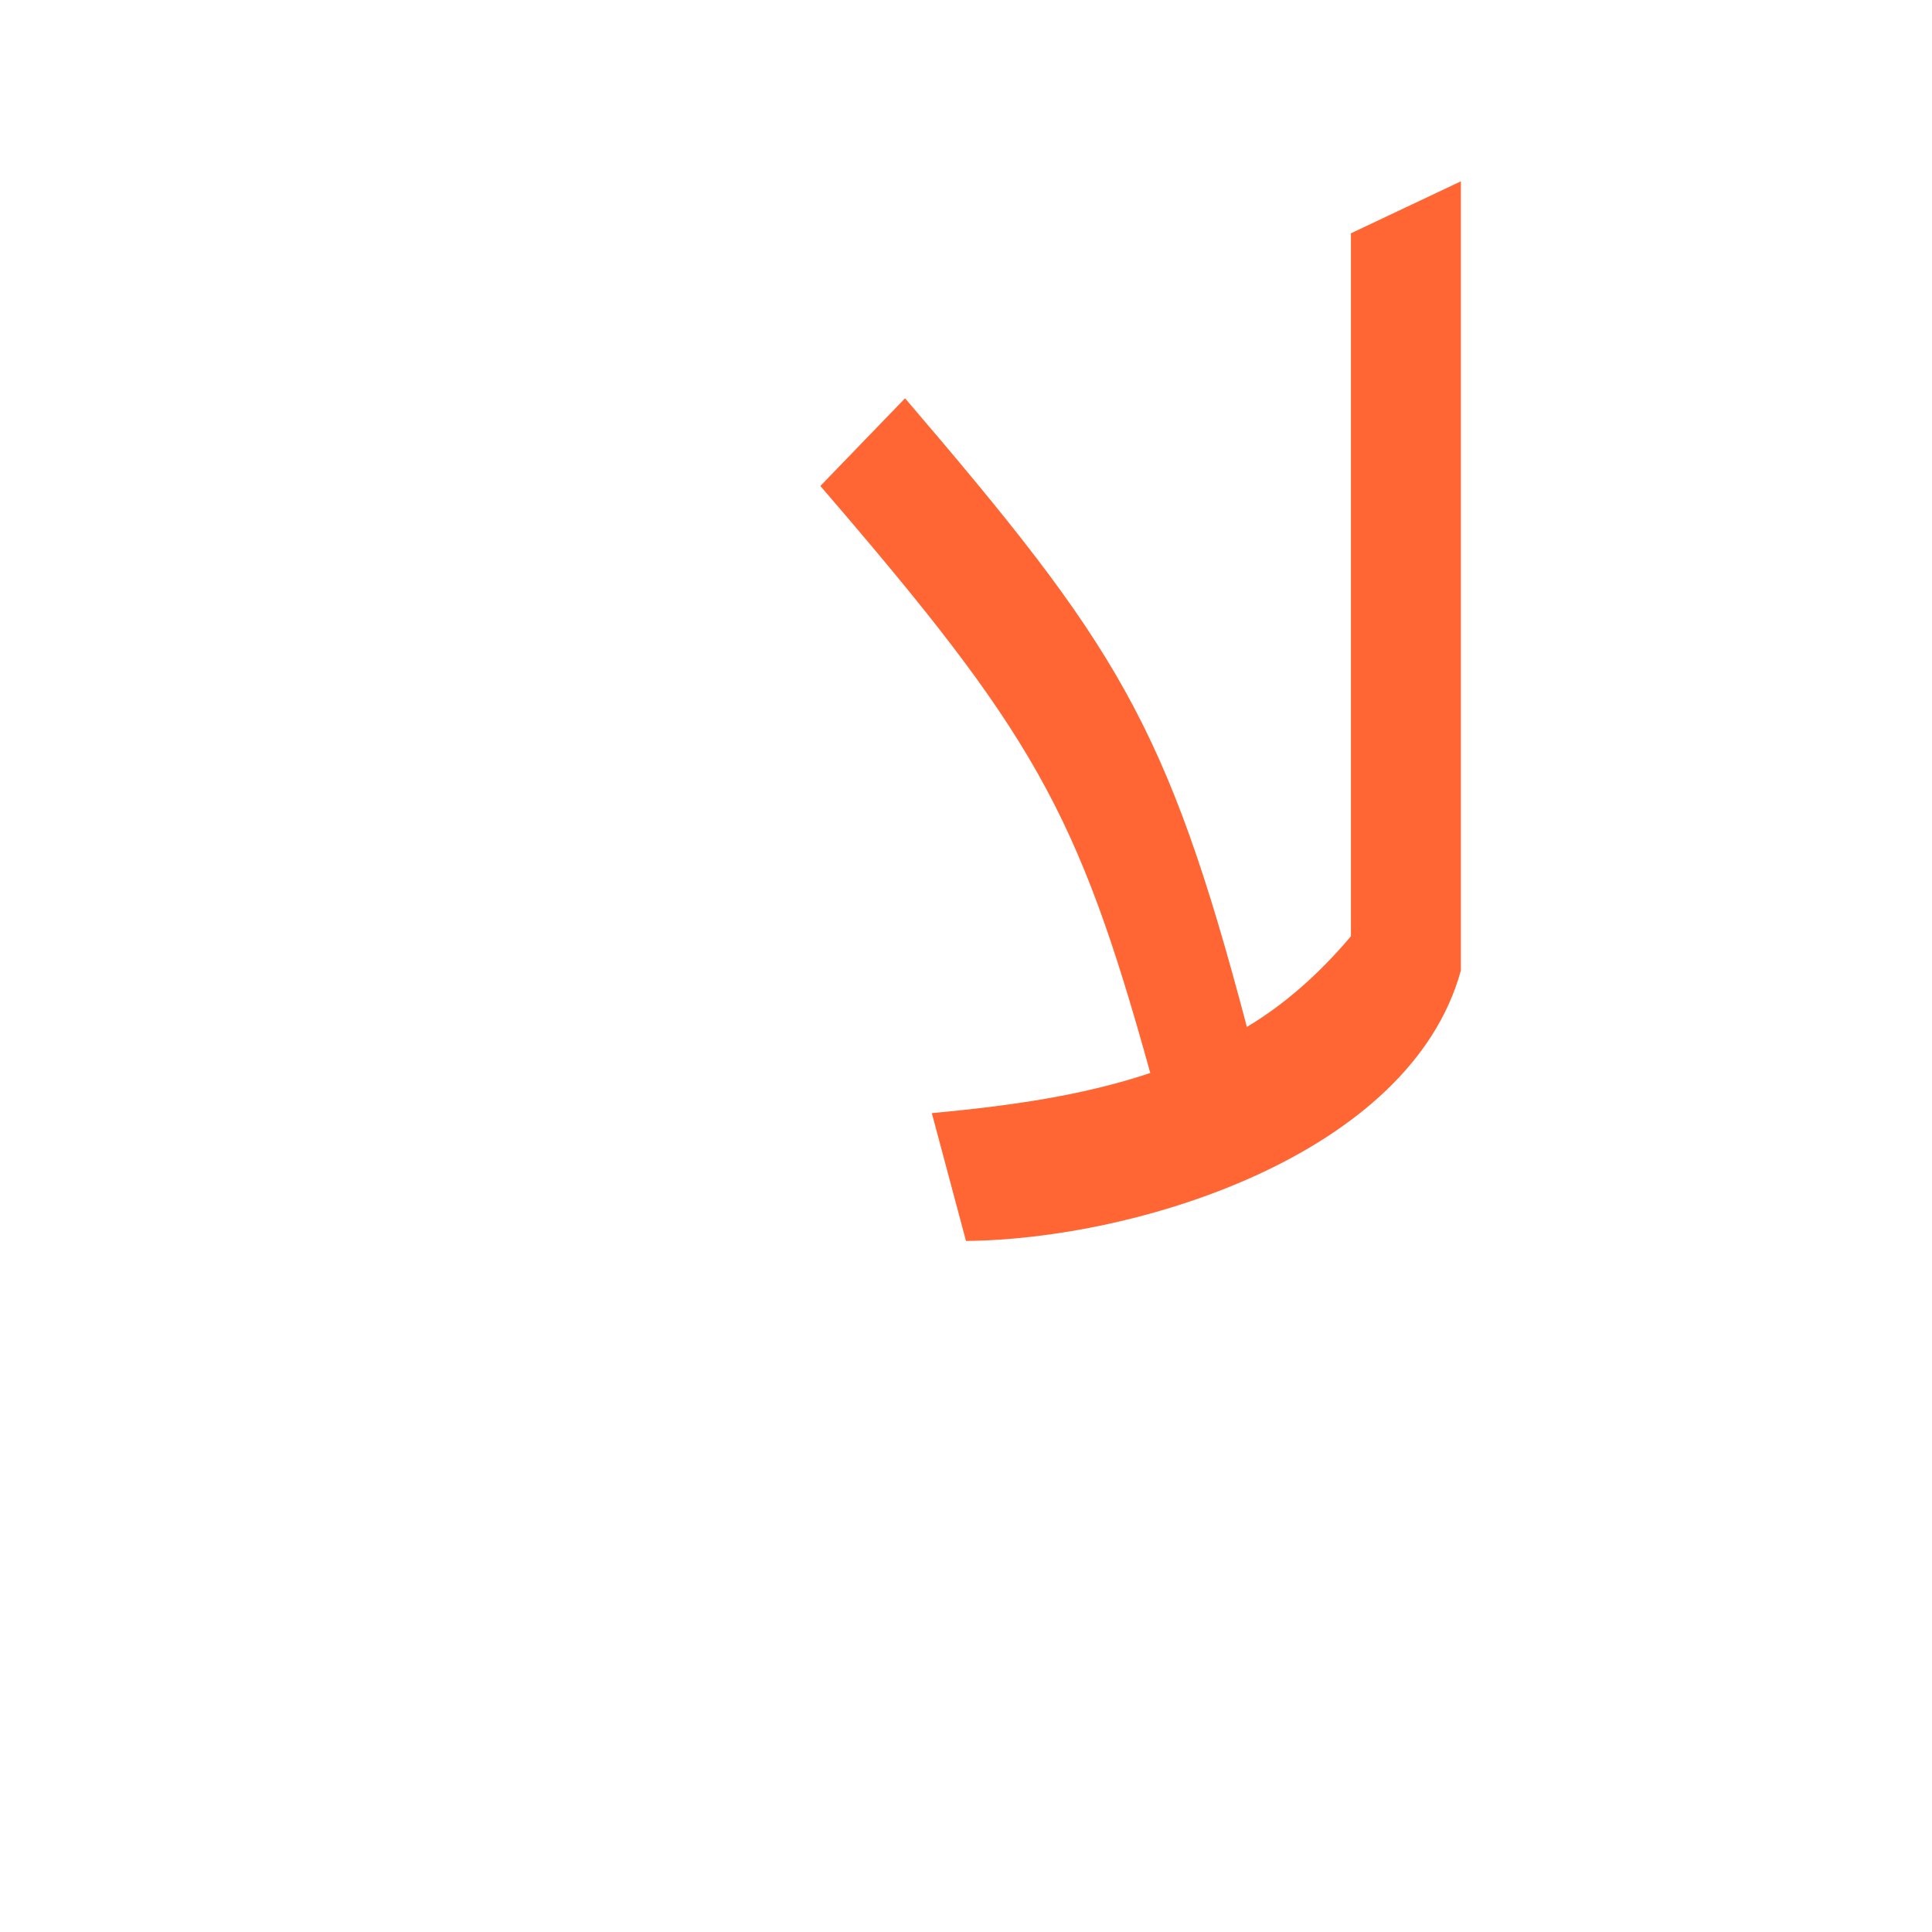
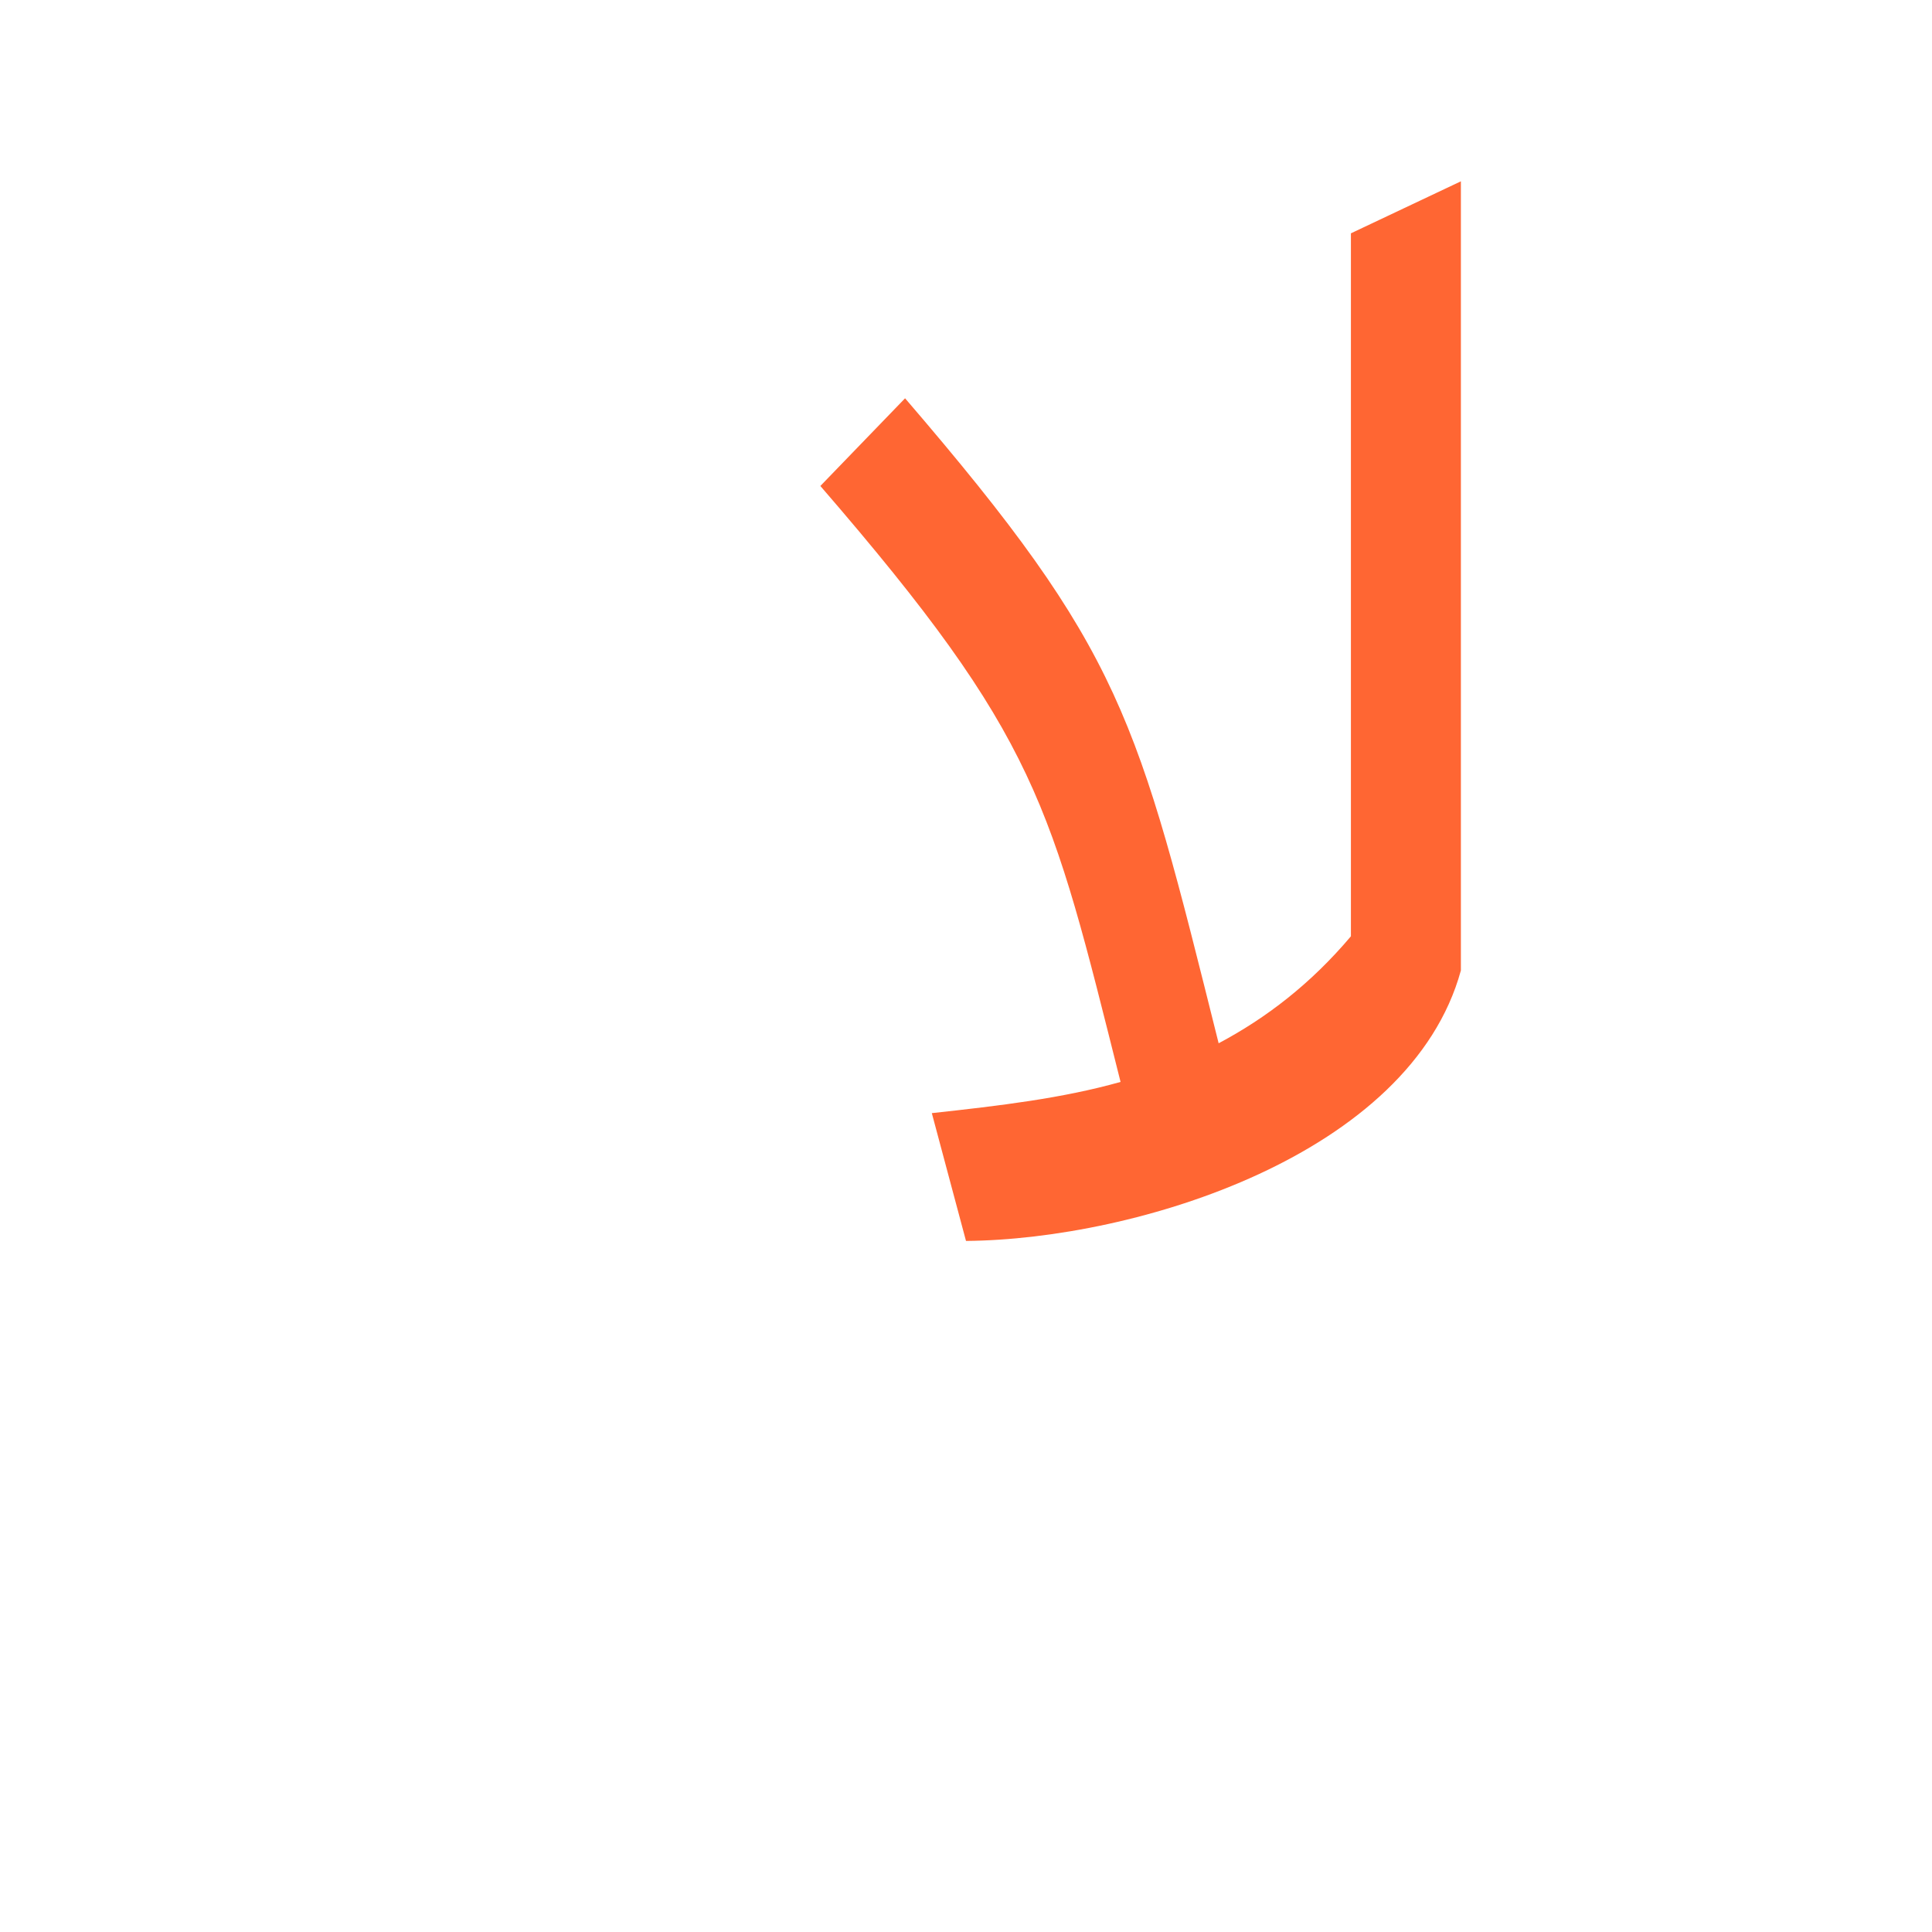
<svg xmlns="http://www.w3.org/2000/svg" xml:space="preserve" width="1300px" height="1300px" version="1.0" style="shape-rendering:geometricPrecision; text-rendering:geometricPrecision; image-rendering:optimizeQuality; fill-rule:evenodd; clip-rule:evenodd" viewBox="0 0 1300 1056">
  <defs>
    <style type="text/css">
   
    .fil1 {fill:#663333;fill-opacity:0.502}
    .fil0 {fill:#CC3300}
    .fil2 {fill:#FF6633}
   
  </style>
  </defs>
  <g id="_100:master" visibility="hidden">
    <path class="fil0" d="M738 575c42,-153 -56,-299 -137,-364 -9,-12 -11,-15 -2,-40l9 -27c5,-16 14,-16 21,-7 183,149 183,350 148,436 -6,7 -46,41 -39,2z" />
    <path class="fil0" d="M975 483c0,110 -177,166 -248,167 -49,1 -129,-72 -60,-69 80,4 259,-37 253,-122l0 0 -11 -390c-1,-21 -1,-26 12,-36l36 -29c10,-8 18,-4 18,9l0 470 0 0z" />
  </g>
  <g id="Layer_x0020_1" visibility="hidden">
    <path class="fil0" d="M678 664c-33,-4 -42,-55 -45,-76 -4,-27 14,-17 28,-16 160,13 282,-44 314,-166l0 96c0,98 -162,175 -297,162z" />
    <path class="fil1" d="M786 519c-6,-80 -63,-243 -177,-298 -14,-7 -14,-11 -14,-24l3 -43c1,-16 9,-18 20,-12 191,102 207,309 192,376 -2,8 -19,16 -24,1z" />
    <path class="fil1" d="M929 569l-19 -488c-1,-21 0,-25 11,-37l35 -35c15,-16 19,-9 19,7l0 471c0,15 -7,77 -31,94 -8,5 -15,4 -15,-12z" />
  </g>
  <g id="Layer_x0020_2">
-     <path class="fil2" d="M650 713l-23 -86c54,-5 102,-12 147,-27 -49,-177 -79,-229 -222,-395l57 -59c142,166 176,218 230,423 25,-15 48,-35 70,-61 0,-158 0,-316 0,-473l74 -35 0 432c0,2 0,5 0,7l0 92c-34,124 -218,181 -333,182z" />
+     <path class="fil2" d="M650 713l-23 -86c46,-5 88,-10 127,-21 -47,-187 -55,-231 -202,-401l57 -59c147,171 156,214 211,434 32,-17 62,-40 89,-72 0,-158 0,-316 0,-473l74 -35 0 432c0,2 0,5 0,7l0 92c-34,124 -218,181 -333,182z" />
  </g>
</svg>
